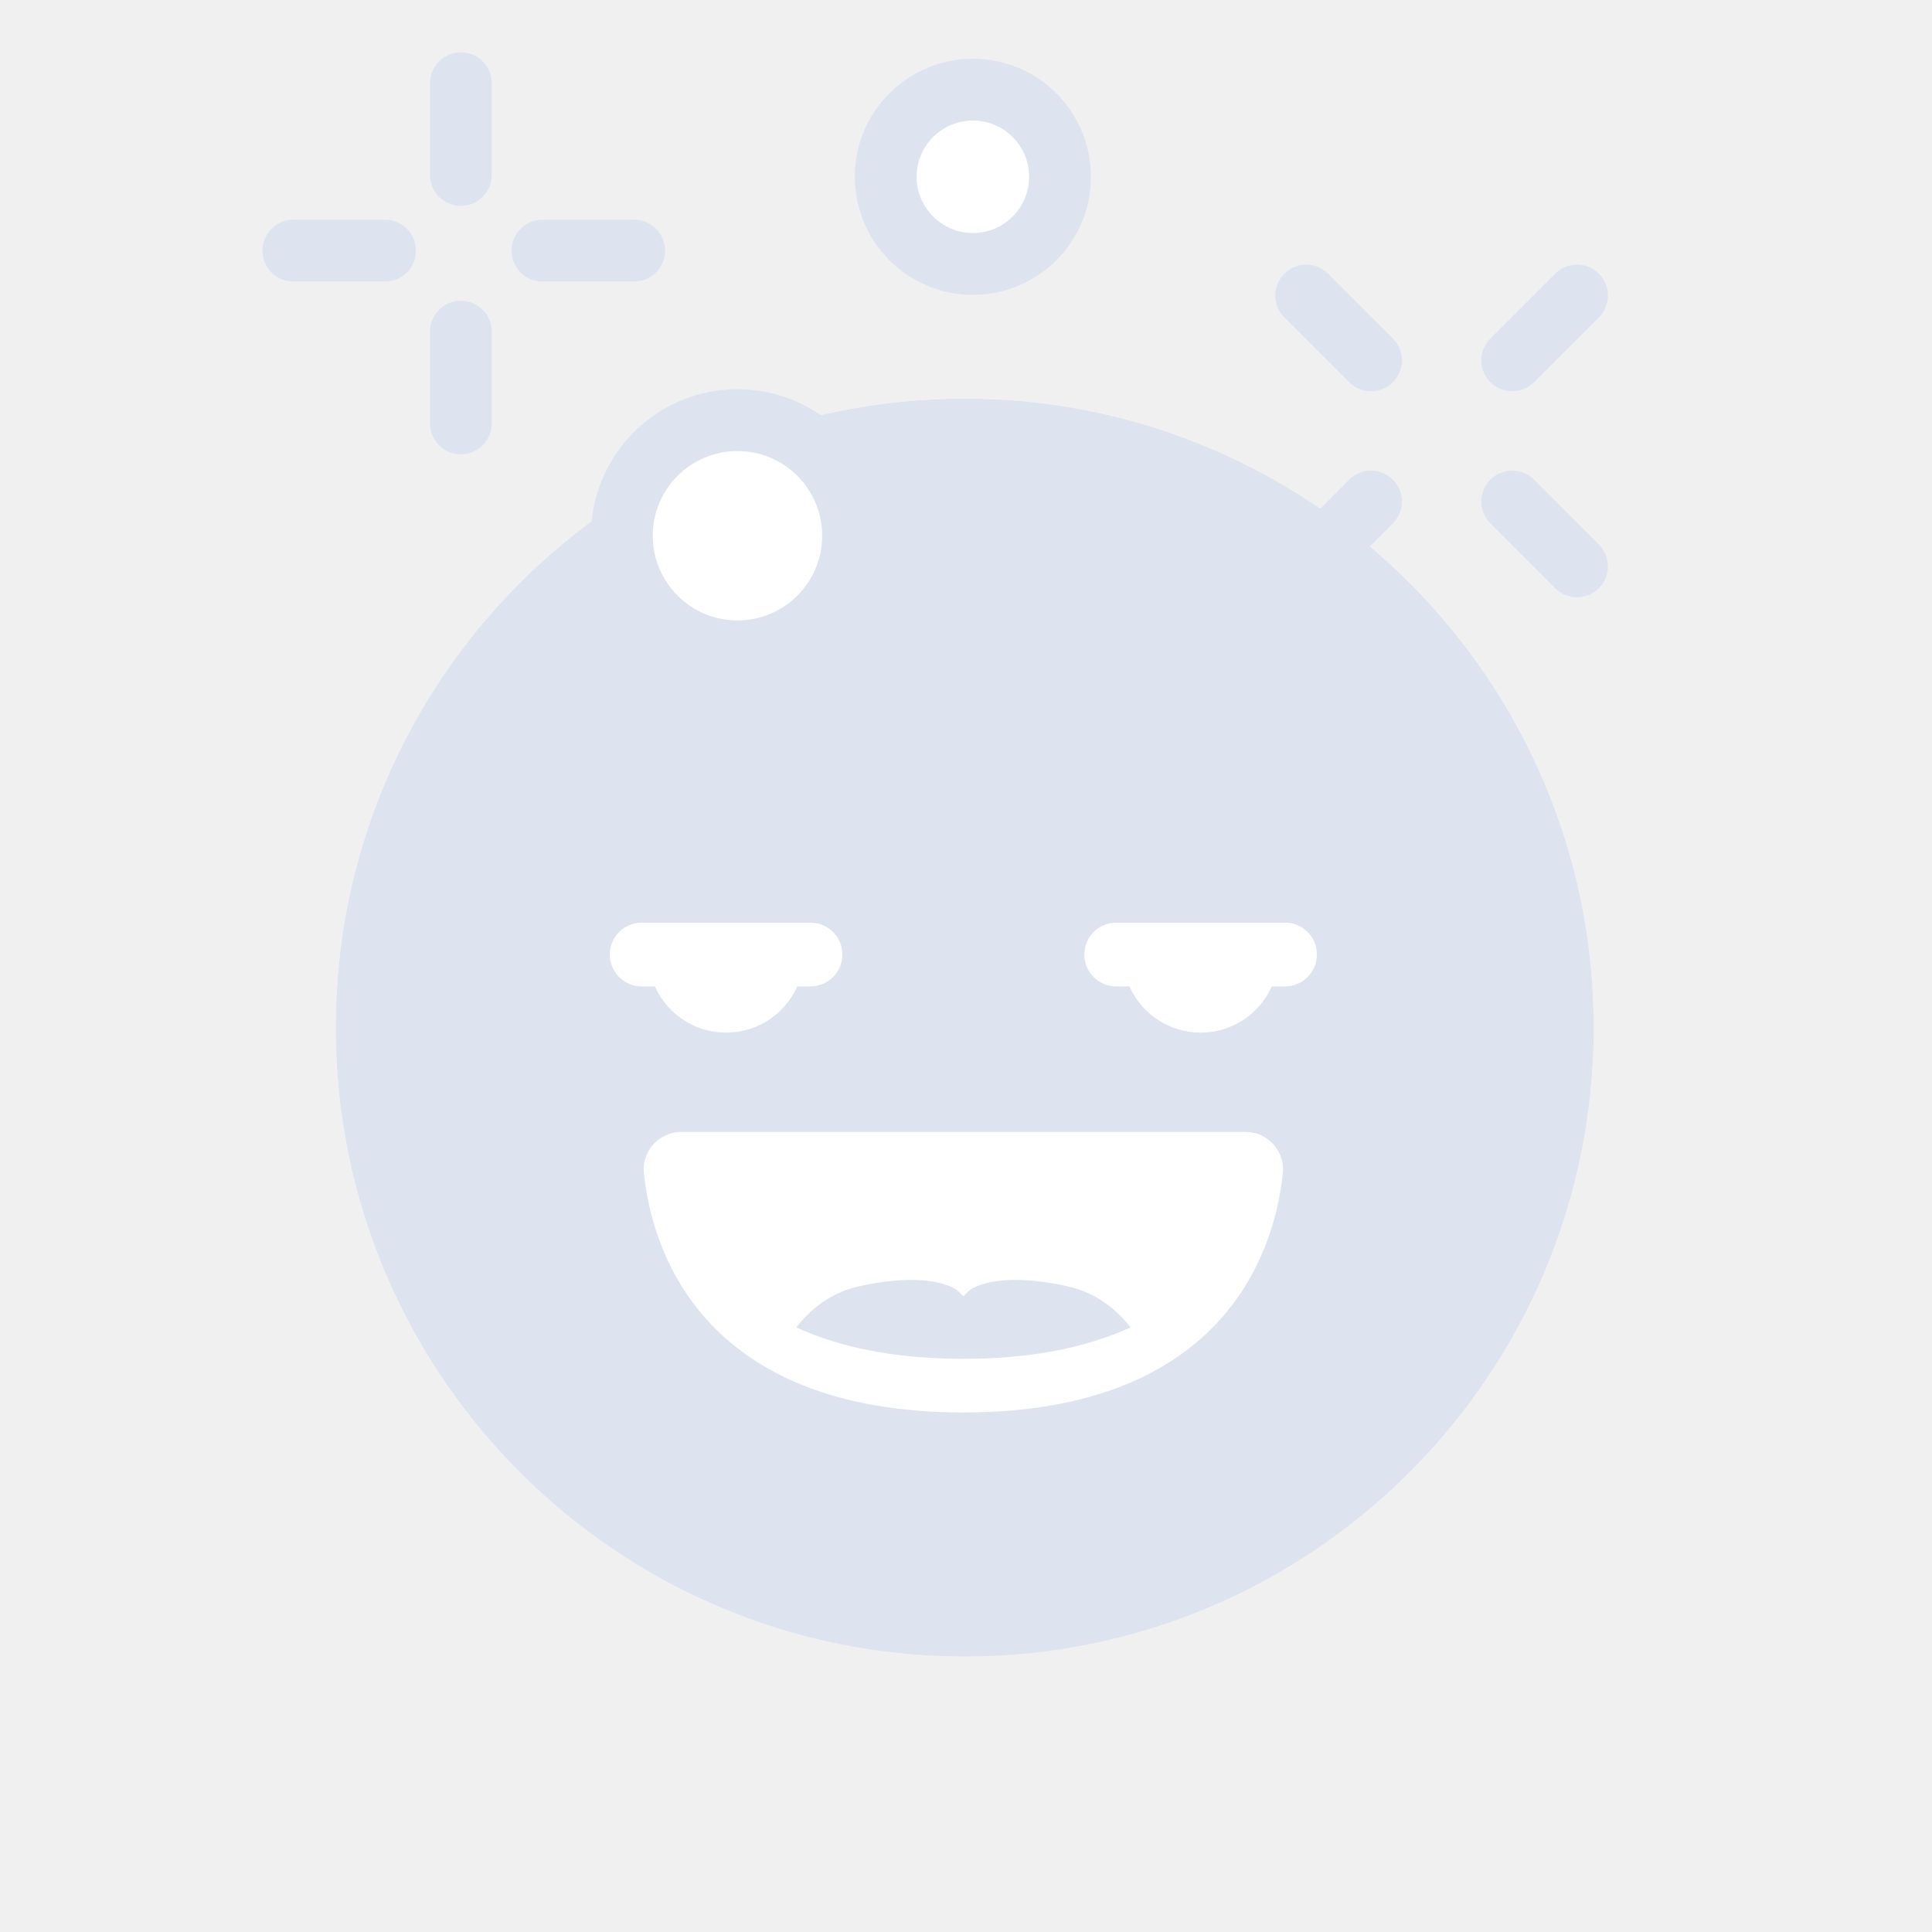
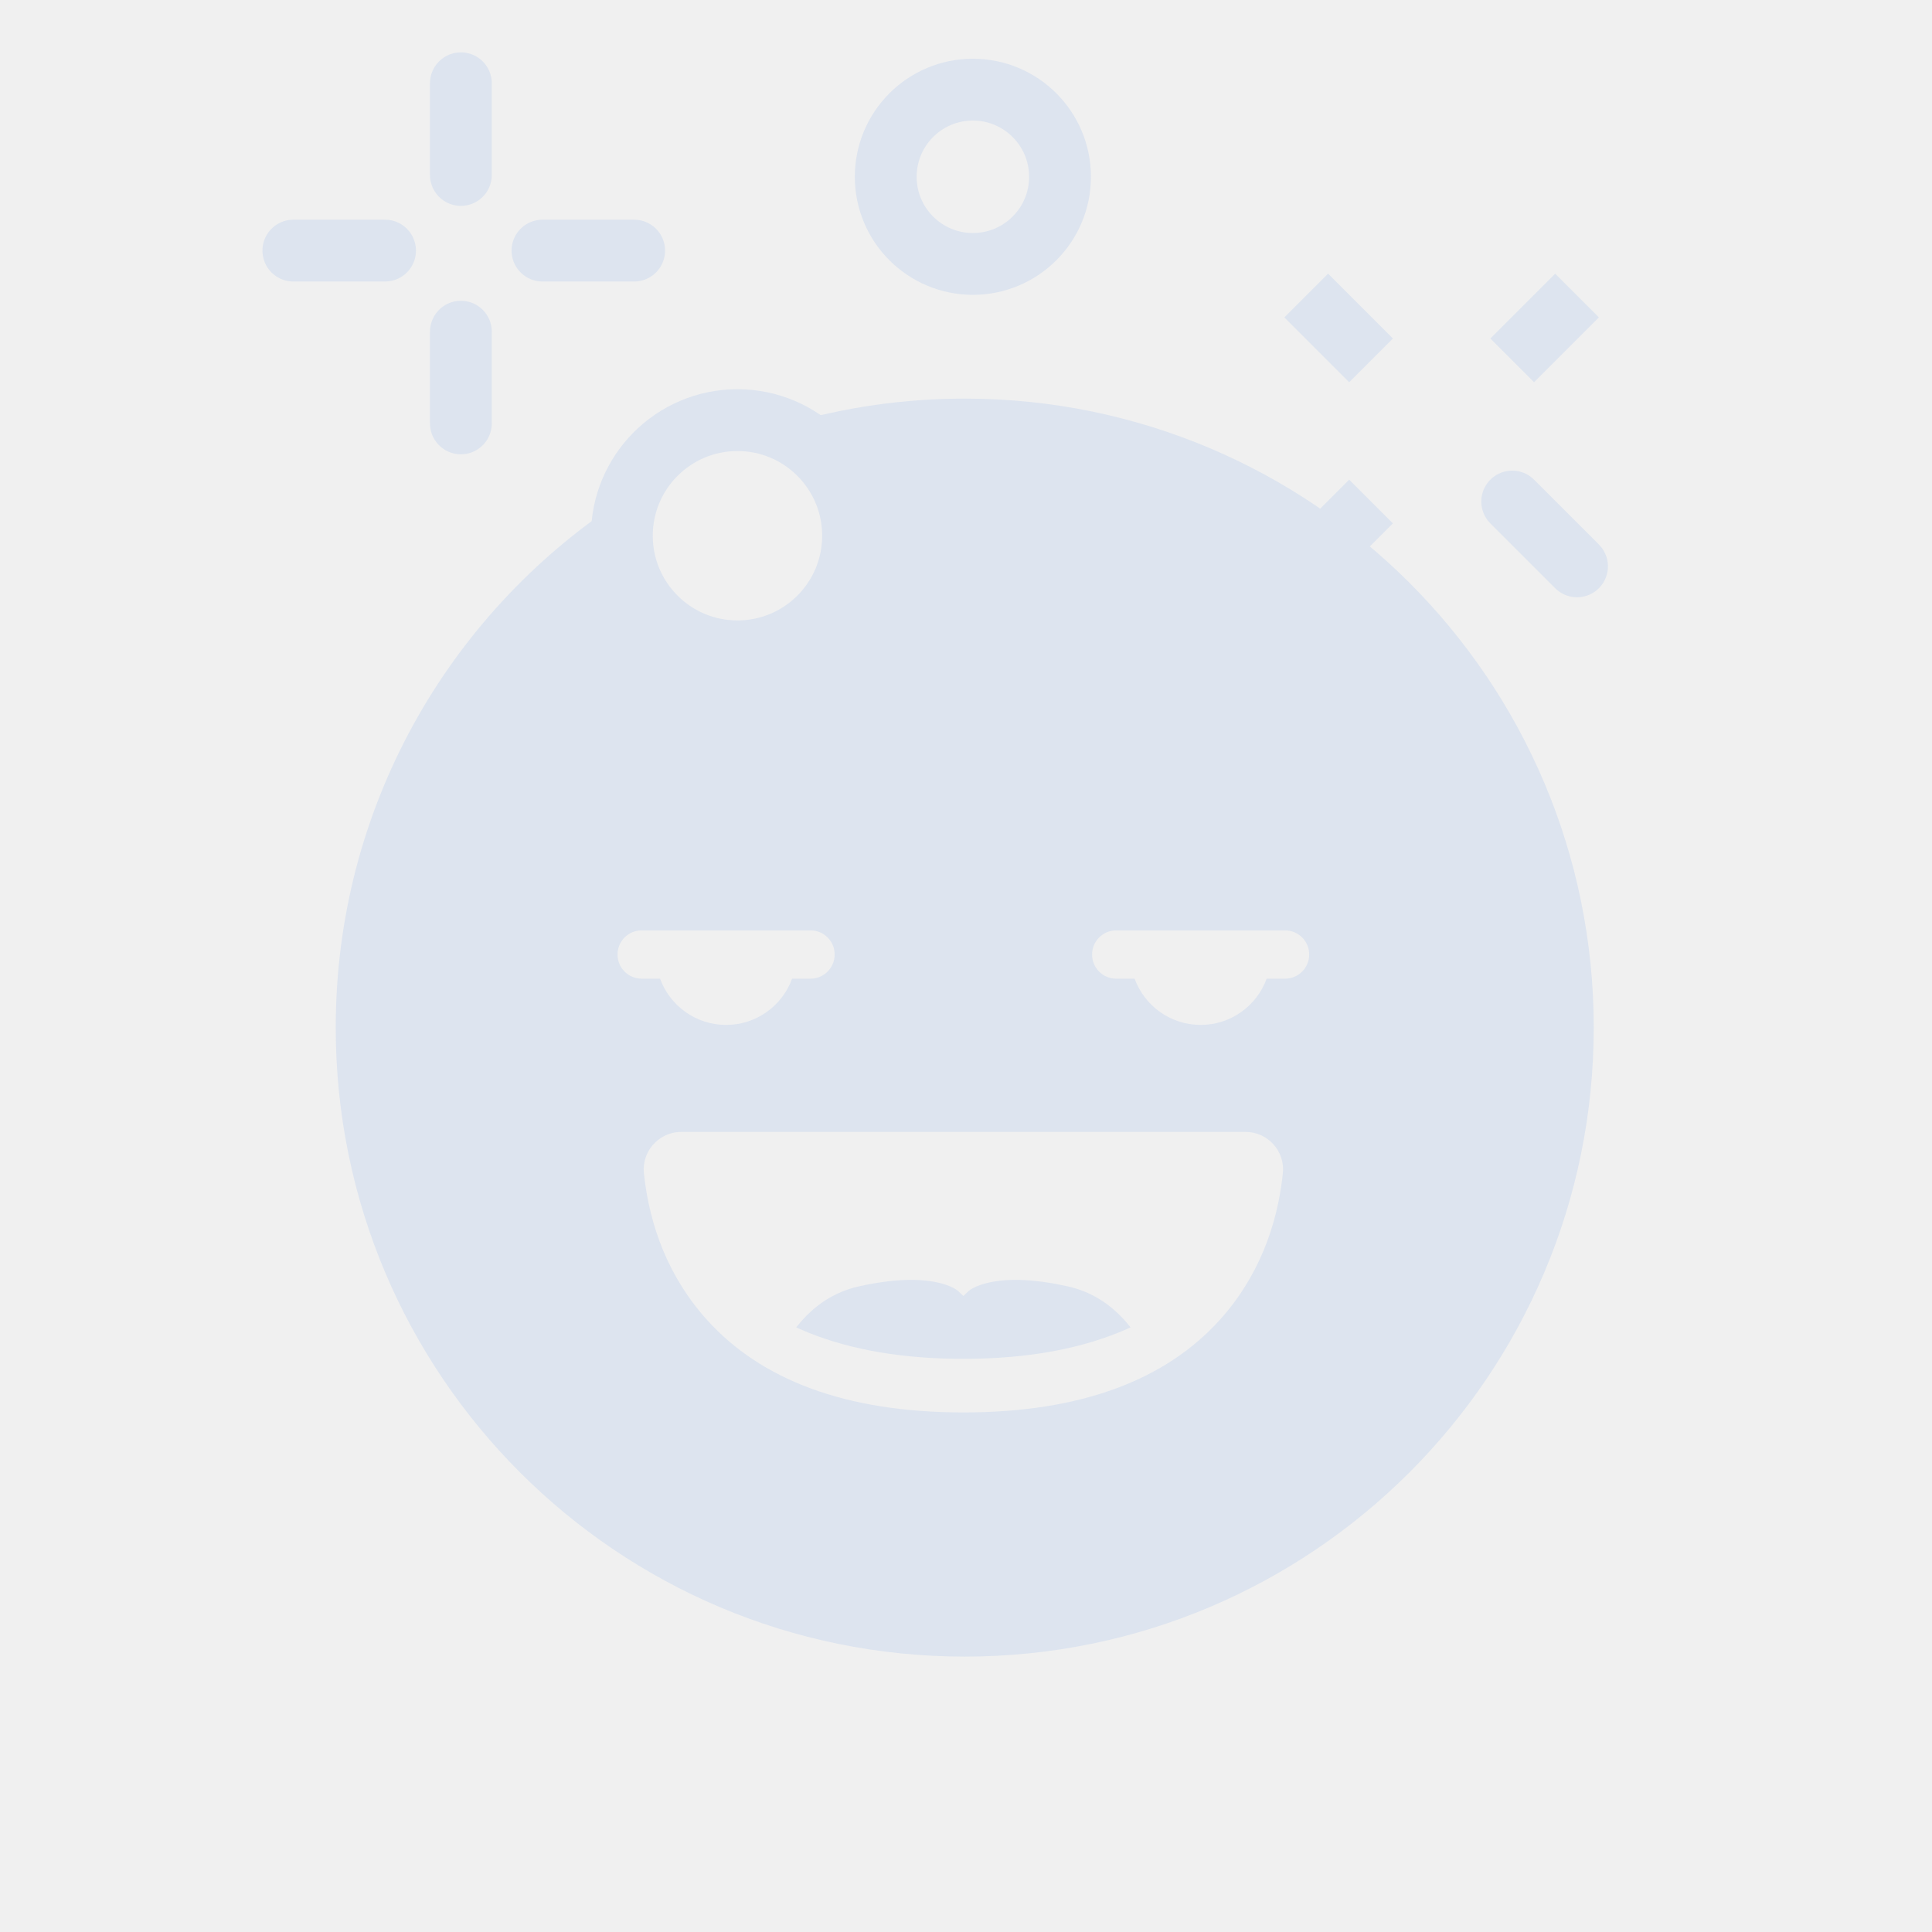
<svg xmlns="http://www.w3.org/2000/svg" width="125" height="125" viewBox="0 0 125 125" fill="none">
-   <mask id="mask0" mask-type="alpha" maskUnits="userSpaceOnUse" x="21" y="25" width="83" height="83">
-     <path d="M62.418 107.183C84.894 107.183 103.115 88.962 103.115 66.486C103.115 44.011 84.894 25.79 62.418 25.79C39.943 25.79 21.722 44.011 21.722 66.486C21.722 88.962 39.943 107.183 62.418 107.183Z" fill="white" />
-   </mask>
-   <g mask="url(#mask0)">
-     <path d="M62.418 107.183C84.894 107.183 103.115 88.962 103.115 66.486C103.115 44.011 84.894 25.79 62.418 25.79C39.943 25.79 21.722 44.011 21.722 66.486C21.722 88.962 39.943 107.183 62.418 107.183Z" fill="#DDE4EF" />
-     <path d="M62.496 88.417C70.188 88.417 76.424 85.62 76.424 82.169C76.424 78.719 70.188 75.922 62.496 75.922C54.803 75.922 48.568 78.719 48.568 82.169C48.568 85.62 54.803 88.417 62.496 88.417Z" fill="#DDE4EF" />
-   </g>
-   <path fill-rule="evenodd" clip-rule="evenodd" d="M52.443 60.196H41.516C40.652 60.196 39.954 60.895 39.954 61.758C39.954 62.622 40.652 63.32 41.516 63.32H42.706C43.344 65.065 45.012 66.311 46.977 66.311C48.943 66.311 50.614 65.065 51.249 63.32H52.439C53.303 63.32 54.001 62.622 54.001 61.758C54.005 60.895 53.306 60.196 52.443 60.196H52.443Z" fill="white" stroke="white" />
-   <path fill-rule="evenodd" clip-rule="evenodd" d="M83.145 60.196H72.219C71.355 60.196 70.657 60.895 70.657 61.758C70.657 62.622 71.355 63.32 72.219 63.32H73.409C74.047 65.065 75.715 66.311 77.68 66.311C79.646 66.311 81.317 65.065 81.952 63.32H83.142C84.005 63.32 84.704 62.622 84.704 61.758C84.708 60.895 84.009 60.196 83.145 60.196H83.145Z" fill="white" stroke="white" />
-   <path fill-rule="evenodd" clip-rule="evenodd" d="M80.58 73.734H44.082C42.938 73.734 42.039 74.724 42.158 75.862C42.639 80.453 45.581 90.885 62.331 90.885C79.081 90.885 82.023 80.457 82.503 75.862C82.623 74.721 81.728 73.734 80.58 73.734H80.58ZM62.331 88.417C57.35 88.417 53.594 87.491 50.758 86.073C51.751 84.626 53.253 83.226 55.486 82.734C60.74 81.573 62.331 83.163 62.331 83.163C62.331 83.163 63.92 81.573 69.175 82.734C71.408 83.229 72.913 84.626 73.903 86.073C71.067 87.491 67.311 88.417 62.33 88.417H62.331Z" fill="white" stroke="white" />
-   <path d="M62.945 17.076C66.059 17.076 68.583 14.552 68.583 11.438C68.583 8.324 66.059 5.8 62.945 5.8C59.831 5.8 57.307 8.324 57.307 11.438C57.307 14.552 59.831 17.076 62.945 17.076Z" fill="white" stroke="#DDE4EF" stroke-width="4" />
-   <path d="M88.705 23.315L84.511 19.121" stroke="#DDE4EF" stroke-width="4" stroke-linecap="round" />
-   <path d="M97.839 23.315L102.034 19.121" stroke="#DDE4EF" stroke-width="4" stroke-linecap="round" />
-   <path d="M88.705 32.449L84.511 36.643" stroke="#DDE4EF" stroke-width="4" stroke-linecap="round" />
-   <path d="M97.839 32.449L102.034 36.643" stroke="#DDE4EF" stroke-width="4" stroke-linecap="round" />
+   <path fill-rule="evenodd" clip-rule="evenodd" d="M62.418 25.79C84.894 25.79 103.114 44.01 103.114 66.486C103.114 88.962 84.894 107.182 62.418 107.182C39.943 107.182 21.722 88.962 21.722 66.486C21.722 52.292 28.989 39.795 40.006 32.512C39.816 33.197 39.714 33.917 39.714 34.662C39.714 39.08 43.295 42.662 47.714 42.662C52.132 42.662 55.714 39.08 55.714 34.662C55.714 31.441 53.81 28.664 51.066 27.396C54.668 26.35 58.478 25.79 62.418 25.79ZM80.58 73.234H44.082L43.923 73.239C42.559 73.327 41.517 74.535 41.661 75.914C42.018 79.322 43.266 82.669 45.774 85.431C49.224 89.231 54.638 91.385 62.331 91.385C70.024 91.385 75.438 89.232 78.888 85.433C81.397 82.671 82.644 79.323 83.001 75.913C83.151 74.478 82.025 73.234 80.58 73.234ZM64.023 82.971C65.256 82.705 66.918 82.747 69.067 83.223L69.374 83.298C70.888 83.706 72.124 84.589 73.11 85.837L73.143 85.881L72.918 85.984C70.067 87.244 66.559 87.917 62.331 87.917L61.758 87.913C57.784 87.855 54.465 87.187 51.743 85.984L51.518 85.881L51.553 85.835C52.609 84.5 53.941 83.586 55.593 83.223C57.743 82.747 59.405 82.705 60.638 82.971C61.065 83.063 61.408 83.186 61.676 83.325C61.74 83.359 61.795 83.39 61.84 83.419L61.951 83.495L61.987 83.526L62.33 83.851L62.674 83.526L62.715 83.491C62.728 83.481 62.743 83.47 62.761 83.457L62.896 83.374L62.985 83.325C63.252 83.186 63.596 83.063 64.023 82.971ZM52.443 60.196H41.516C40.652 60.196 39.954 60.895 39.954 61.758C39.954 62.622 40.652 63.32 41.516 63.32H42.706C43.344 65.065 45.012 66.311 46.977 66.311C48.943 66.311 50.614 65.065 51.249 63.32H52.439C53.303 63.32 54.001 62.622 54.001 61.758C54.005 60.895 53.306 60.196 52.443 60.196ZM83.145 60.196H72.219C71.355 60.196 70.657 60.895 70.657 61.758C70.657 62.622 71.355 63.32 72.219 63.32H73.409C74.047 65.065 75.715 66.311 77.68 66.311C79.646 66.311 81.317 65.065 81.952 63.32H83.142C84.005 63.32 84.704 62.622 84.704 61.758C84.707 60.895 84.009 60.196 83.145 60.196Z" fill="#DDE4EF" />
+   <path d="M62.945 17.076C66.059 17.076 68.583 14.552 68.583 11.438C68.583 8.324 66.059 5.8 62.945 5.8C59.831 5.8 57.307 8.324 57.307 11.438C57.307 14.552 59.831 17.076 62.945 17.076Z" stroke="#DDE4EF" stroke-width="4" />
+   <path d="M97.839 32.449L102.033 36.643M88.705 23.315L84.511 19.121L88.705 23.315ZM97.839 23.315L102.033 19.121L97.839 23.315ZM88.705 32.449L84.511 36.643L88.705 32.449Z" stroke="#DDE4EF" stroke-width="4" stroke-linecap="round" />
  <path d="M24.912 16.214H18.98" stroke="#DDE4EF" stroke-width="4" stroke-linecap="round" />
  <path d="M29.819 11.32L29.819 5.388" stroke="#DDE4EF" stroke-width="4" stroke-linecap="round" />
  <path d="M29.819 21.461L29.819 27.393" stroke="#DDE4EF" stroke-width="4" stroke-linecap="round" />
  <path d="M35.098 16.214L41.029 16.214" stroke="#DDE4EF" stroke-width="4" stroke-linecap="round" />
-   <path d="M47.714 42.142C51.845 42.142 55.194 38.793 55.194 34.662C55.194 30.531 51.845 27.182 47.714 27.182C43.583 27.182 40.234 30.531 40.234 34.662C40.234 38.793 43.583 42.142 47.714 42.142Z" fill="white" stroke="#DDE4EF" stroke-width="4" />
+   <path d="M47.714 42.142C51.845 42.142 55.194 38.793 55.194 34.662C55.194 30.531 51.845 27.182 47.714 27.182C43.583 27.182 40.234 30.531 40.234 34.662C40.234 38.793 43.583 42.142 47.714 42.142Z" stroke="#DDE4EF" stroke-width="4" />
</svg>
